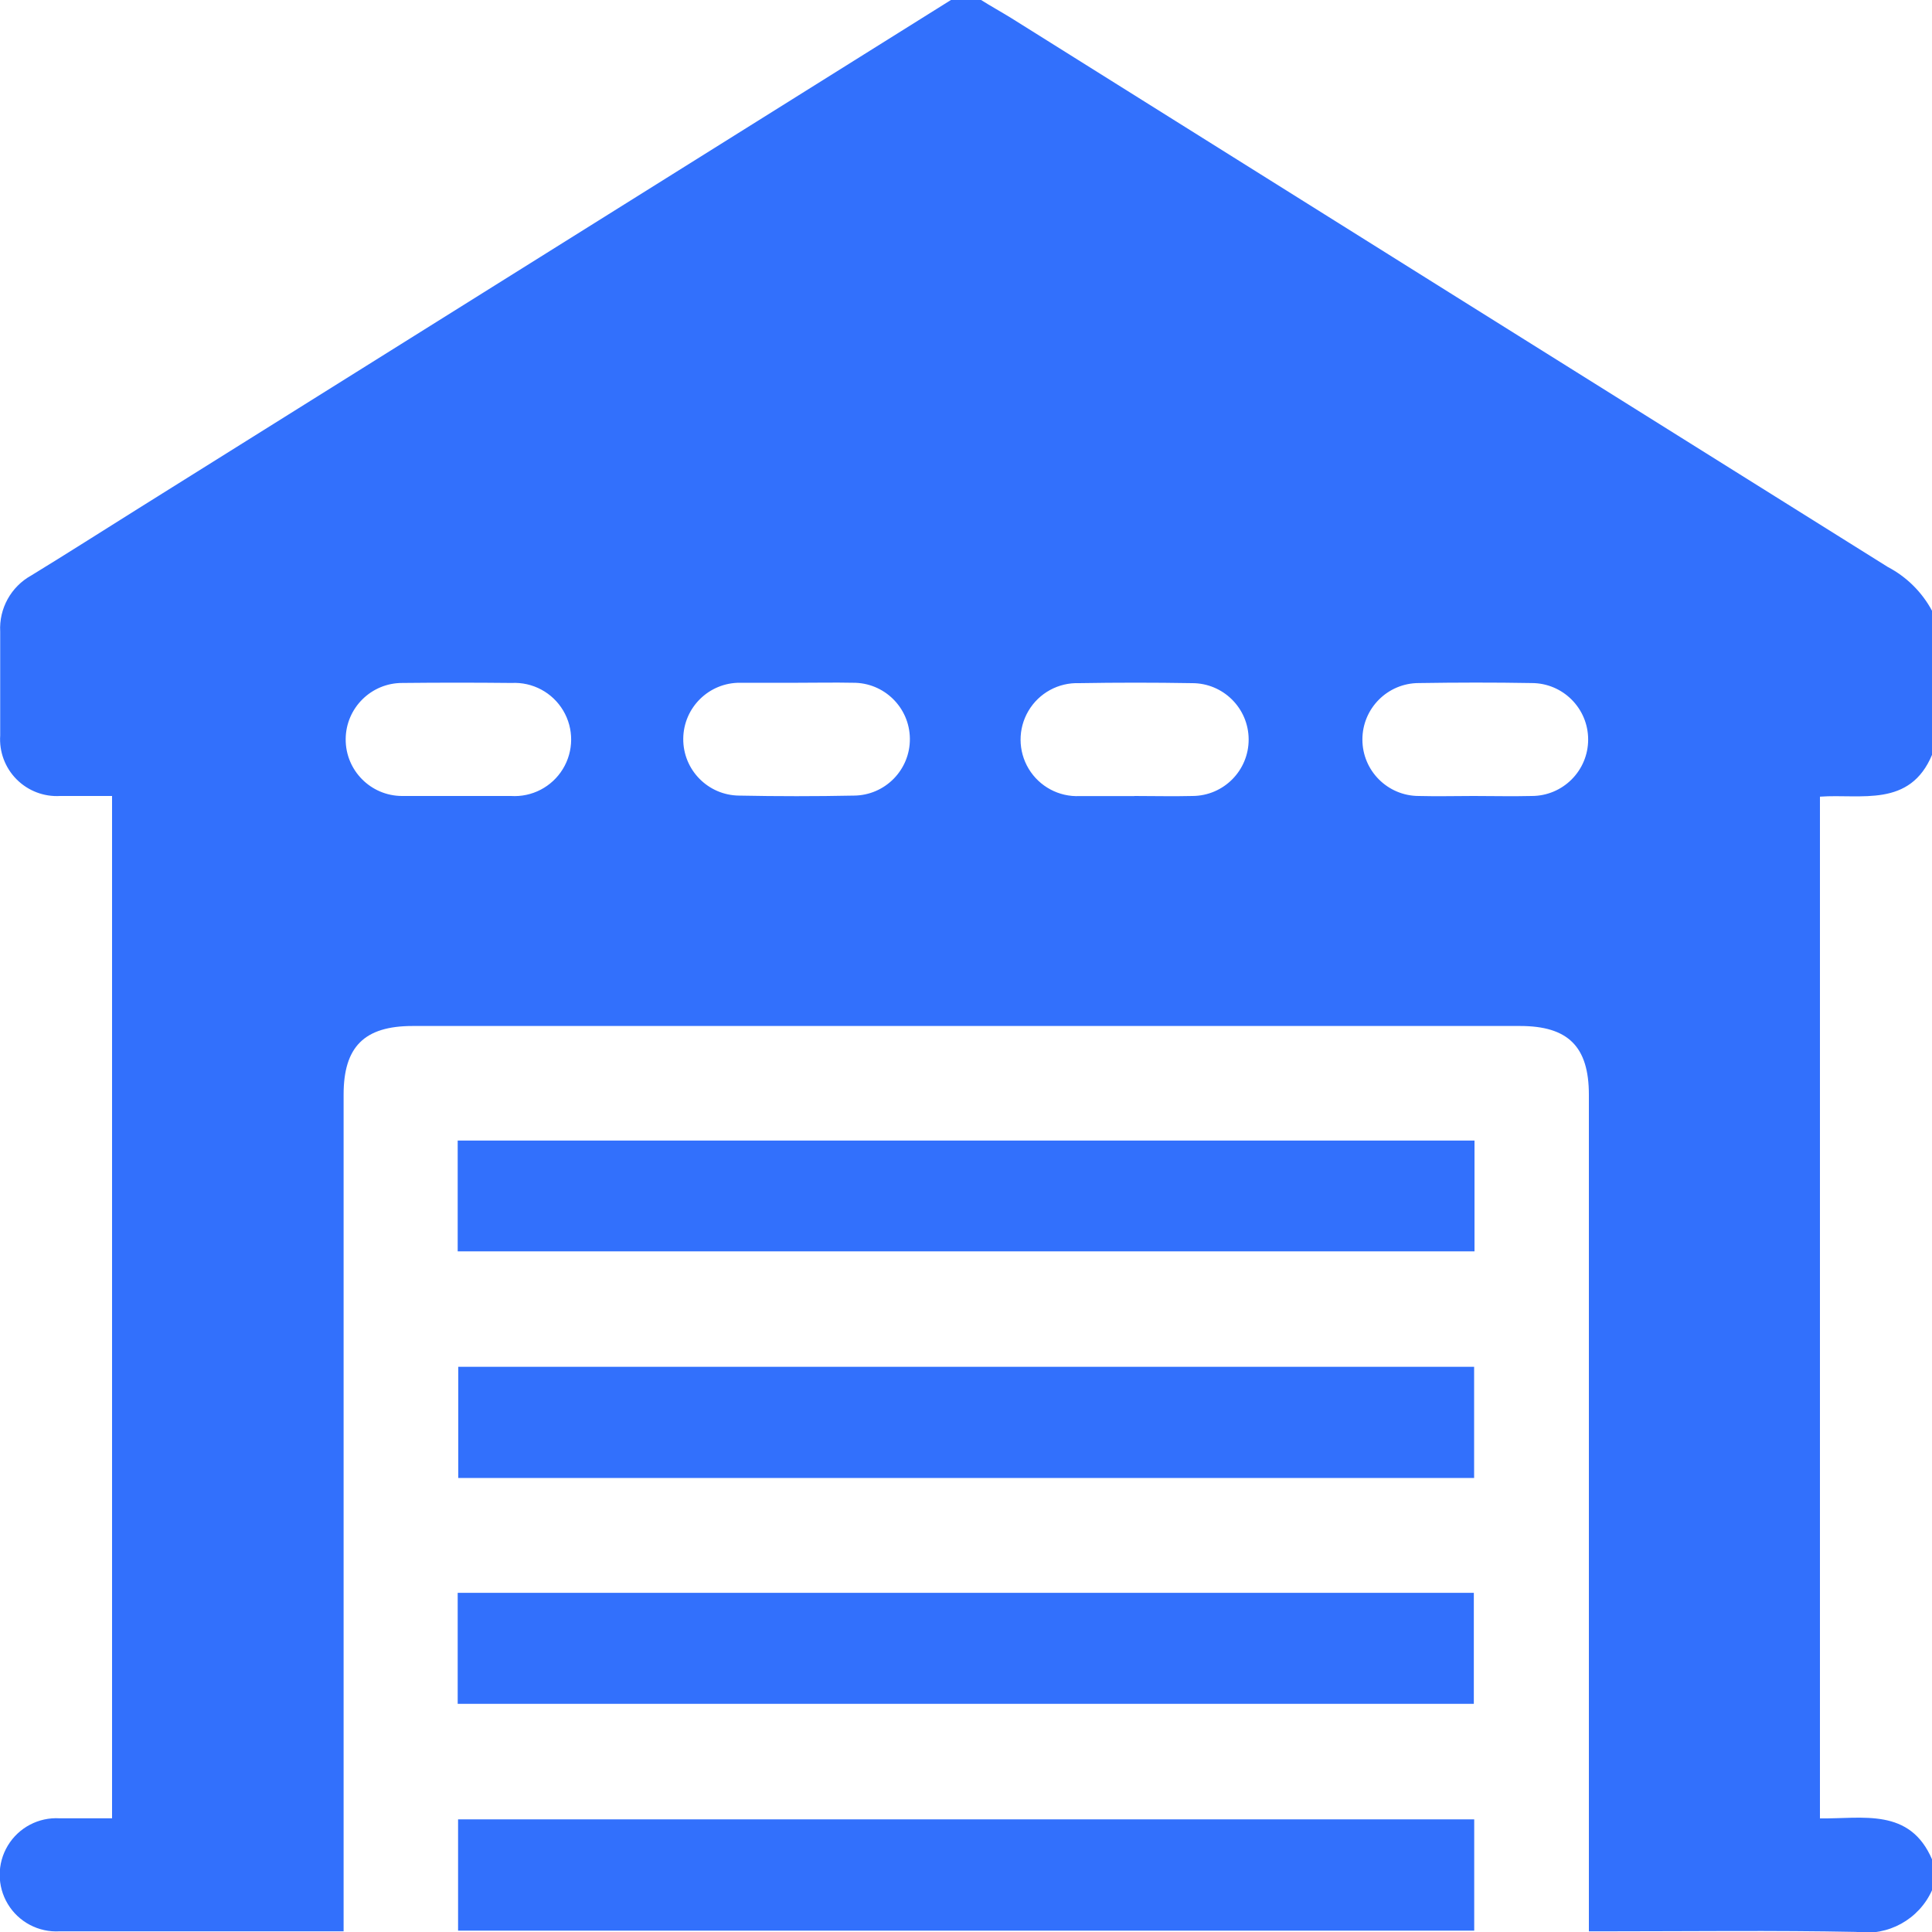
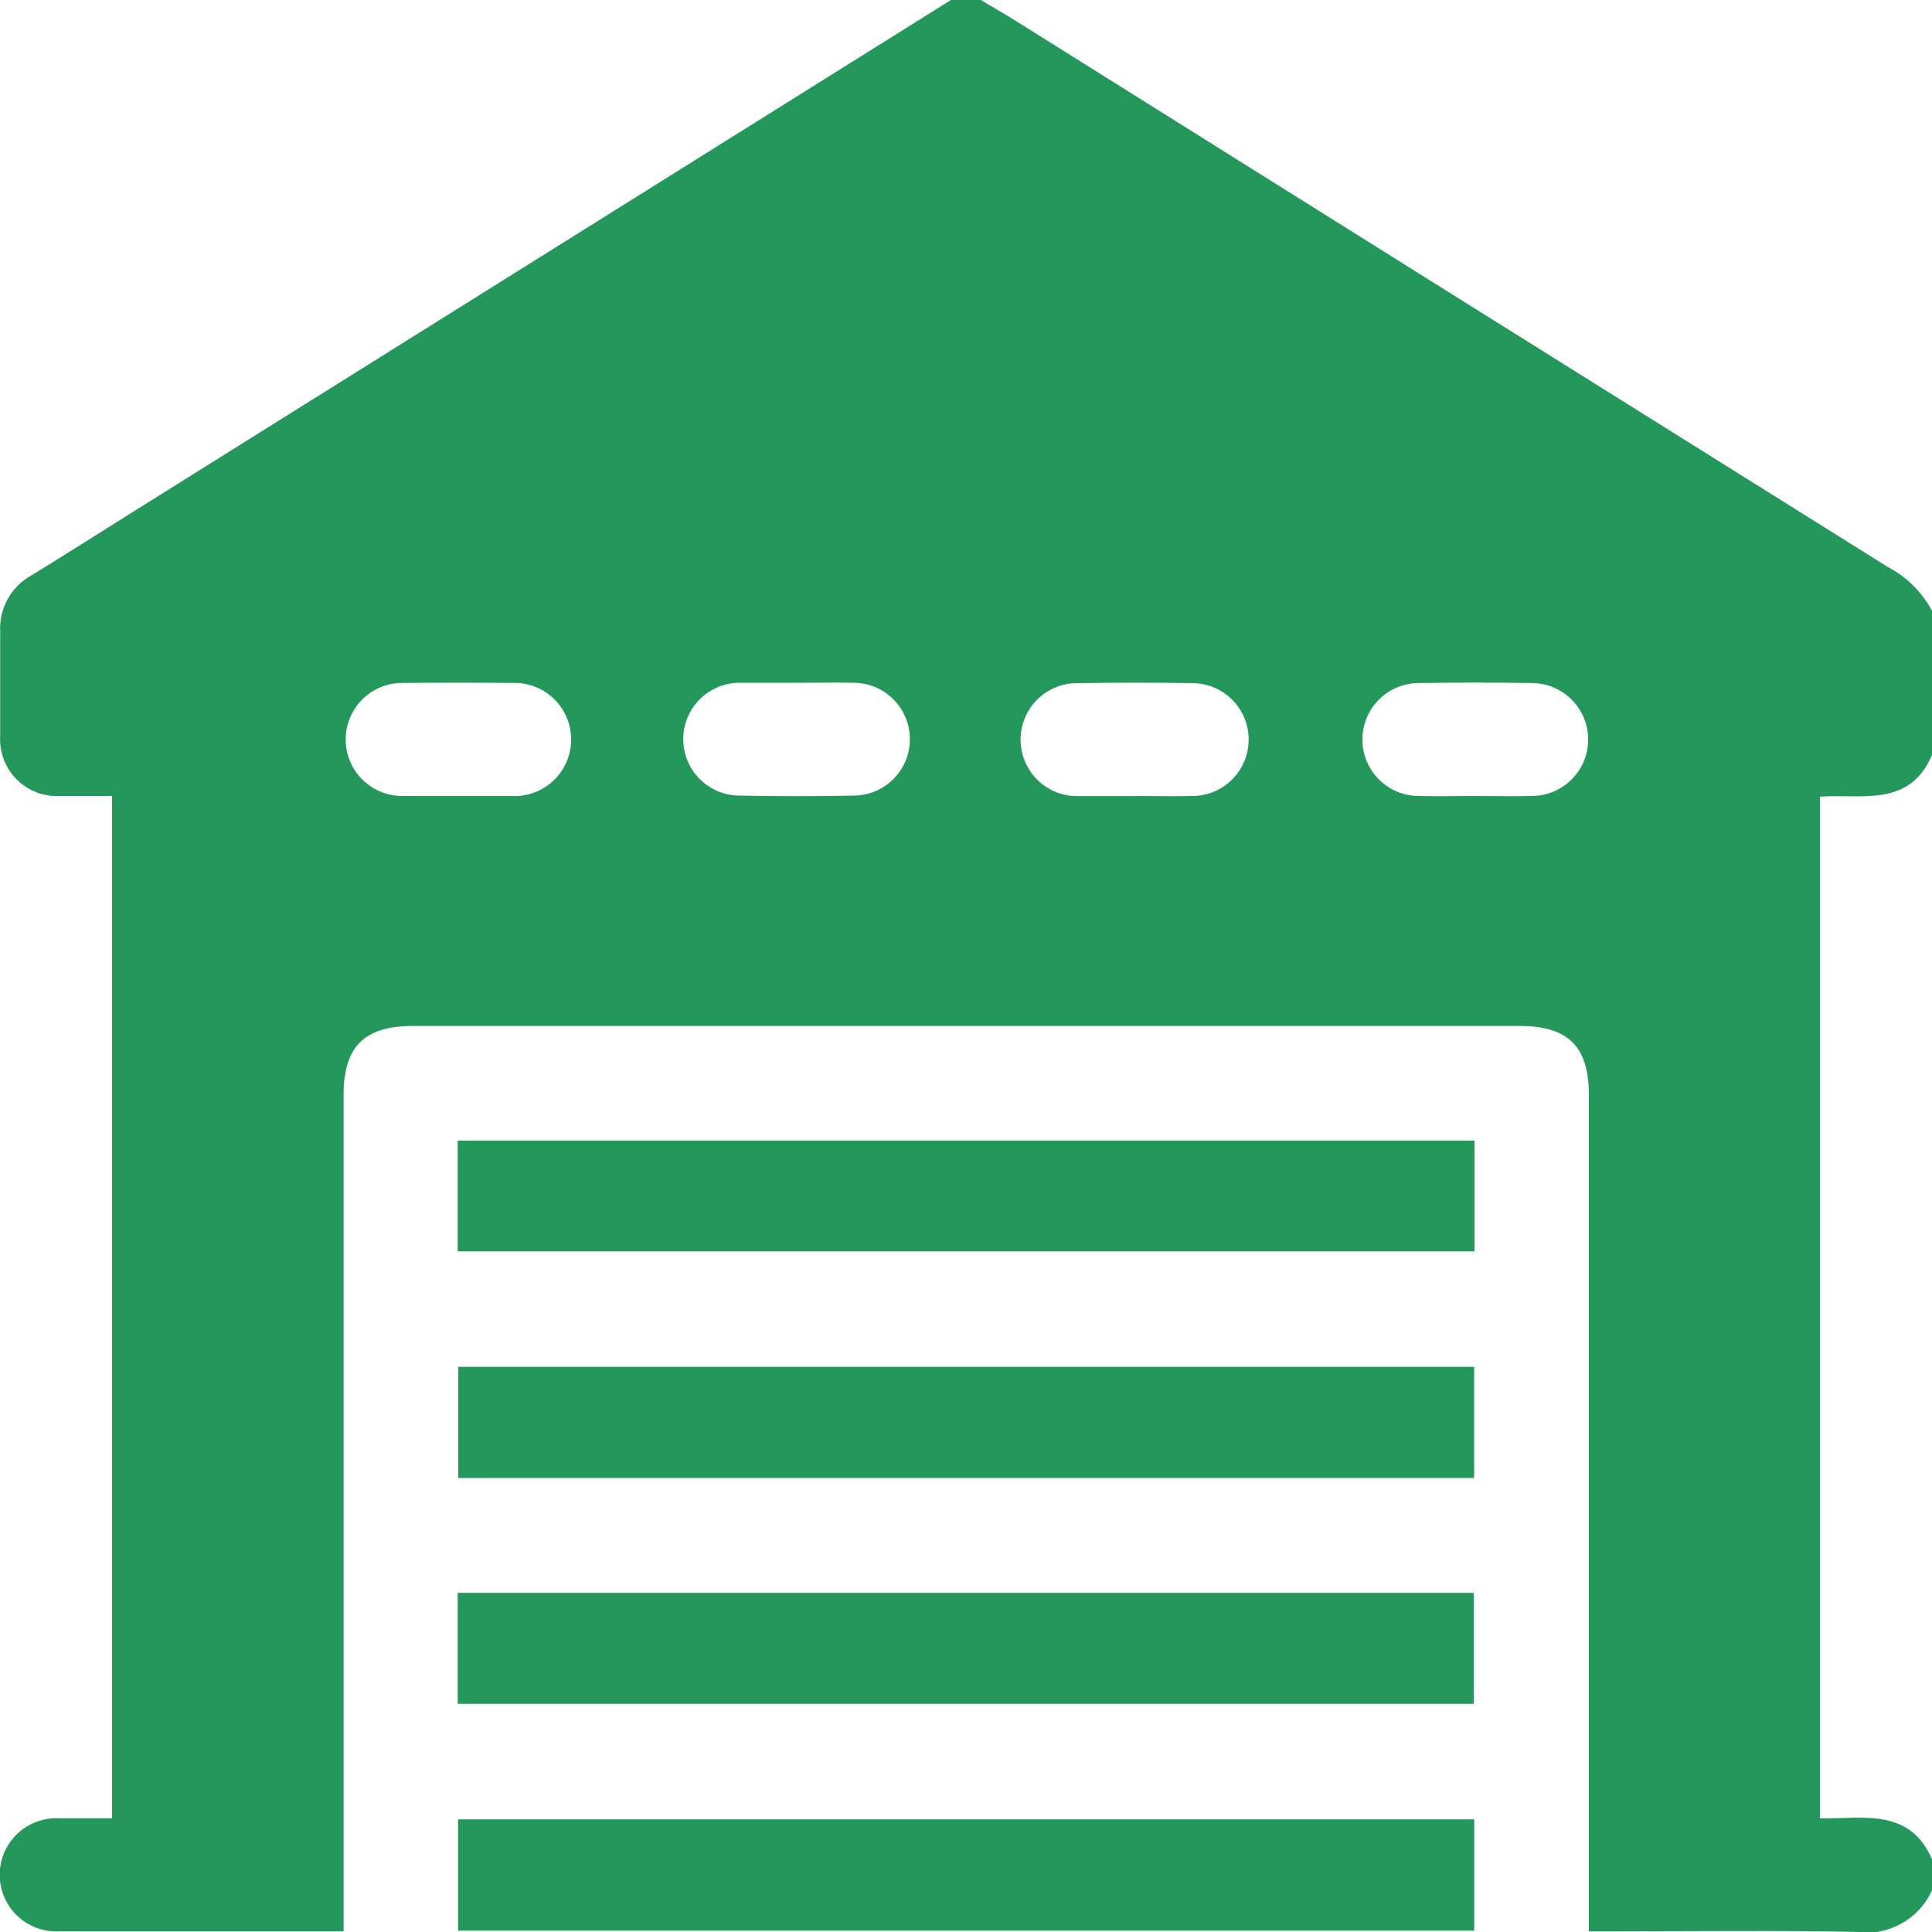
<svg xmlns="http://www.w3.org/2000/svg" width="20" height="20" viewBox="0 0 20 20">
  <defs>
    <clipPath id="clip-path">
-       <rect id="Rectangle_1067" data-name="Rectangle 1067" width="20" height="20" fill="#3270FC" />
+       <rect id="Rectangle_1067" data-name="Rectangle 1067" width="20" height="20" fill="#24975b" />
    </clipPath>
  </defs>
  <g id="Mask_Group_56" data-name="Mask Group 56" clip-path="url(#clip-path)">
    <g id="Layer_1-2" transform="translate(0.002)">
      <g id="Garage">
-         <path id="Path_11384" data-name="Path 11384" d="M9.842,0h.312c.1.063.21.124.314.188Q15,3.029,19.54,5.869A1.1,1.1,0,0,1,20,6.326V7.81c-.23.555-.738.406-1.162.437V18.824c.442.006.931-.115,1.162.428v.312a.744.744,0,0,1-.787.435c-.852-.017-1.7-.006-2.557-.006h-.21V11.333c0-.5-.216-.712-.713-.712H4.27c-.5,0-.715.214-.715.71v8.662c-1,0-1.971,0-2.94,0a.586.586,0,1,1,0-1.17c.18,0,.36,0,.543,0V8.24c-.187,0-.362,0-.537,0A.588.588,0,0,1,0,7.613C0,7.255,0,6.9,0,6.539a.626.626,0,0,1,.322-.582c.371-.227.739-.462,1.108-.693Zm-5.1,8.24c.182,0,.364,0,.545,0a.586.586,0,1,0,.007-1.17q-.564-.006-1.129,0a.585.585,0,1,0-.007,1.17c.195,0,.389,0,.584,0ZM8.26,7.068c-.2,0-.4,0-.6,0a.584.584,0,0,0-.01,1.168q.594.012,1.188,0a.584.584,0,0,0-.01-1.168C8.636,7.064,8.448,7.068,8.26,7.068ZM11.743,8.24c.2,0,.4.005.6,0a.584.584,0,0,0-.006-1.168q-.584-.01-1.168,0a.585.585,0,1,0,.006,1.169c.188,0,.377,0,.564,0Zm3.511,0c.2,0,.4.005.6,0a.584.584,0,0,0,0-1.169c-.389-.007-.779-.006-1.168,0a.584.584,0,1,0,0,1.169c.188.005.377,0,.564,0Z" transform="translate(0)" fill="#3270FC" />
-         <path id="Path_11385" data-name="Path 11385" d="M15.262,11.807v1.147H4.736V11.807H15.262Z" transform="translate(0)" fill="#3270FC" />
-         <path id="Path_11386" data-name="Path 11386" d="M15.258,15.3H4.742V14.149H15.258V15.3Z" transform="translate(0)" fill="#3270FC" />
-         <path id="Path_11387" data-name="Path 11387" d="M4.736,17.638V16.489H15.255v1.149Z" transform="translate(0)" fill="#3270FC" />
-         <path id="Path_11388" data-name="Path 11388" d="M15.26,19.986H4.74V18.834H15.259v1.152Z" transform="translate(0)" fill="#3270FC" />
+         <path id="Path_11384" data-name="Path 11384" d="M9.842,0h.312c.1.063.21.124.314.188Q15,3.029,19.54,5.869A1.1,1.1,0,0,1,20,6.326V7.81c-.23.555-.738.406-1.162.437V18.824c.442.006.931-.115,1.162.428v.312a.744.744,0,0,1-.787.435c-.852-.017-1.7-.006-2.557-.006h-.21V11.333c0-.5-.216-.712-.713-.712H4.27c-.5,0-.715.214-.715.71v8.662c-1,0-1.971,0-2.94,0a.586.586,0,1,1,0-1.17c.18,0,.36,0,.543,0V8.24c-.187,0-.362,0-.537,0A.588.588,0,0,1,0,7.613C0,7.255,0,6.9,0,6.539a.626.626,0,0,1,.322-.582c.371-.227.739-.462,1.108-.693Zm-5.1,8.24c.182,0,.364,0,.545,0a.586.586,0,1,0,.007-1.17q-.564-.006-1.129,0a.585.585,0,1,0-.007,1.17c.195,0,.389,0,.584,0ZM8.26,7.068c-.2,0-.4,0-.6,0a.584.584,0,0,0-.01,1.168q.594.012,1.188,0a.584.584,0,0,0-.01-1.168C8.636,7.064,8.448,7.068,8.26,7.068ZM11.743,8.24c.2,0,.4.005.6,0a.584.584,0,0,0-.006-1.168q-.584-.01-1.168,0a.585.585,0,1,0,.006,1.169c.188,0,.377,0,.564,0Zm3.511,0c.2,0,.4.005.6,0a.584.584,0,0,0,0-1.169c-.389-.007-.779-.006-1.168,0a.584.584,0,1,0,0,1.169c.188.005.377,0,.564,0Z" transform="translate(0)" fill="#24975b" />
+         <path id="Path_11385" data-name="Path 11385" d="M15.262,11.807v1.147H4.736V11.807H15.262Z" transform="translate(0)" fill="#24975b" />
+         <path id="Path_11386" data-name="Path 11386" d="M15.258,15.3H4.742V14.149H15.258V15.3Z" transform="translate(0)" fill="#24975b" />
+         <path id="Path_11387" data-name="Path 11387" d="M4.736,17.638V16.489H15.255v1.149Z" transform="translate(0)" fill="#24975b" />
+         <path id="Path_11388" data-name="Path 11388" d="M15.26,19.986H4.74V18.834H15.259v1.152Z" transform="translate(0)" fill="#24975b" />
      </g>
    </g>
  </g>
</svg>
